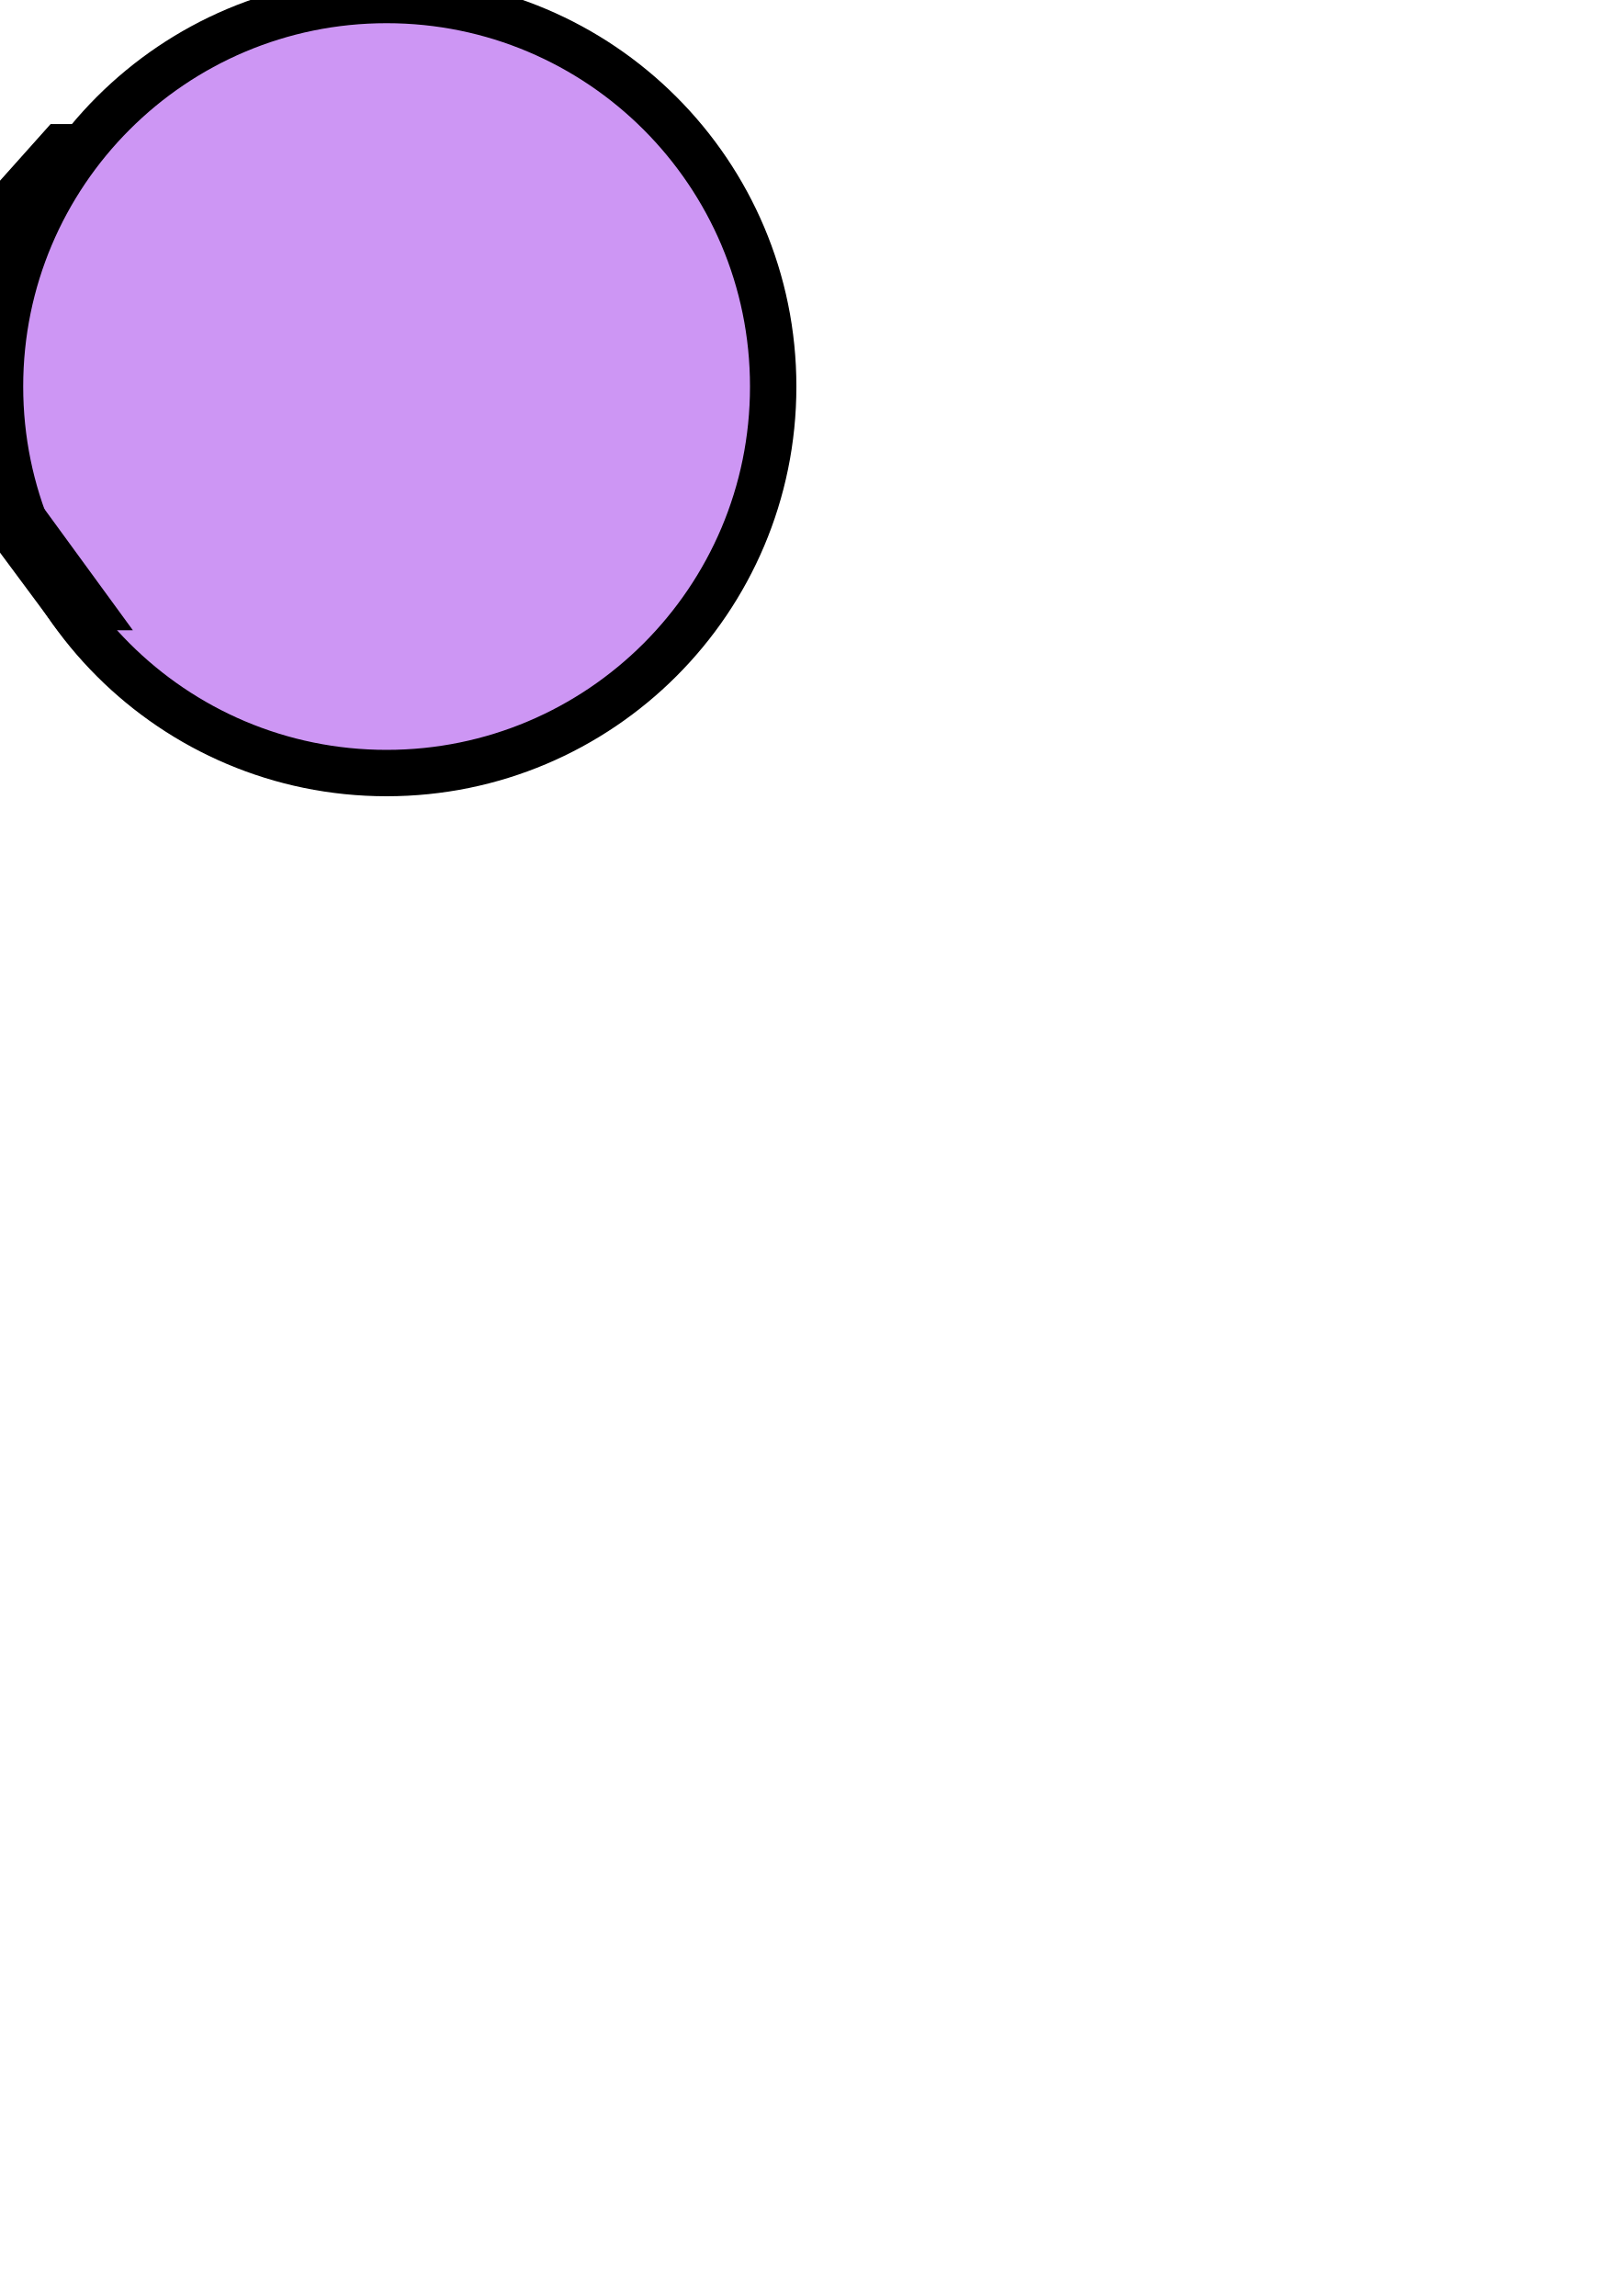
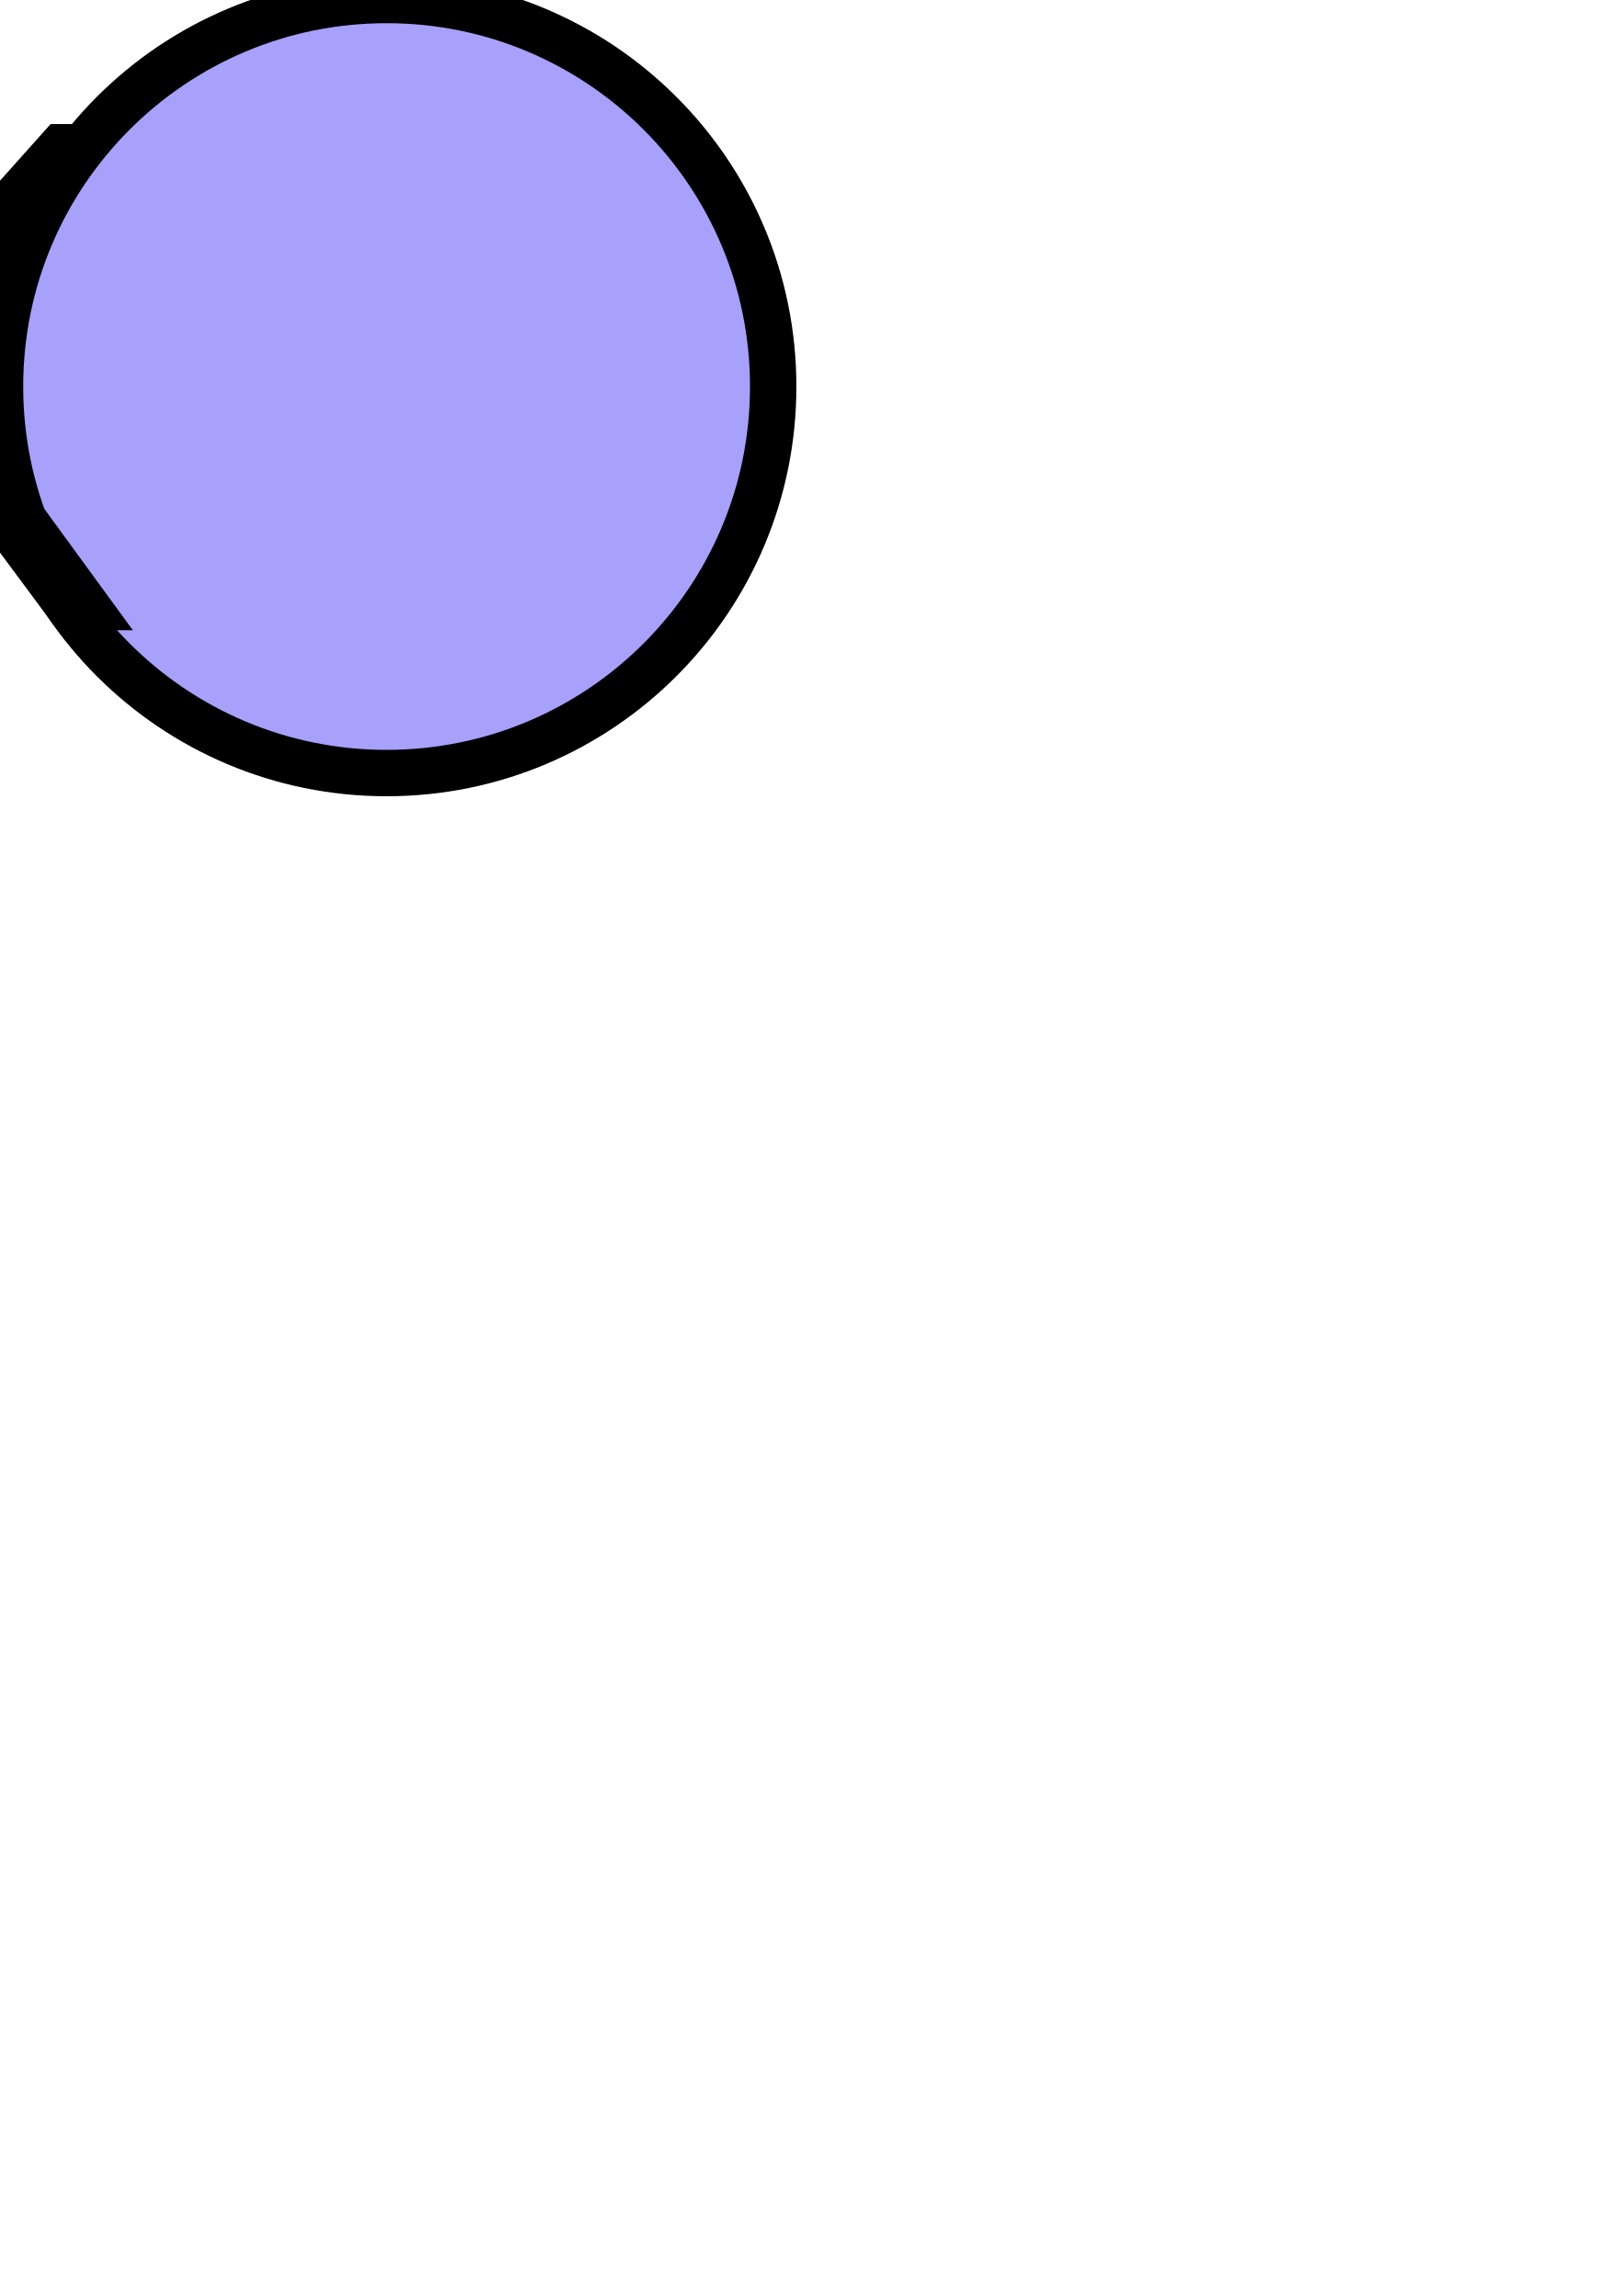
<svg xmlns="http://www.w3.org/2000/svg" width="210mm" height="297mm" viewBox="0 0 210 297" version="1.1" id="svg1">
  <defs id="defs1" />
  <g id="layer1">
-     <circle style="fill:#cd96f4;stroke-width:6;stroke:#000000;stroke-opacity:1;stroke-dasharray:none;fill-opacity:1" id="path1" cx="50" cy="50" r="50" />
+     <circle style="fill:#a7a1fc;stroke-width:6;stroke:#000000;stroke-opacity:1;stroke-dasharray:none;fill-opacity:1" id="path1" cx="50" cy="50" r="50" />
    <text xml:space="preserve" style="font-style:normal;font-variant:normal;font-weight:normal;font-stretch:normal;font-size:91.722px;font-family:'Source Code Pro';-inkscape-font-specification:'Source Code Pro';text-align:center;text-anchor:middle;fill:none;stroke:#000000;stroke-width:4;stroke-dasharray:none;stroke-opacity:1" x="48.413" y="81.533" id="text1">
      <tspan id="tspan1" style="font-style:normal;font-variant:normal;font-weight:normal;font-stretch:normal;font-size:91.722px;font-family:Lexend;-inkscape-font-specification:Lexend;fill:#000000;fill-opacity:1;stroke:none;stroke-width:4" x="48.413" y="81.533">K</tspan>
    </text>
    <text xml:space="preserve" style="font-style:normal;font-variant:normal;font-weight:normal;font-stretch:normal;font-size:105.833px;font-family:'JetBrains Mono';-inkscape-font-specification:'JetBrains Mono';text-align:center;text-anchor:middle;fill:#000000;fill-opacity:1;stroke:none;stroke-width:4;stroke-dasharray:none;stroke-opacity:1" x="35" y="145" id="text2">
      <tspan id="tspan2" style="stroke-width:4" x="35" y="145" />
    </text>
  </g>
</svg>
